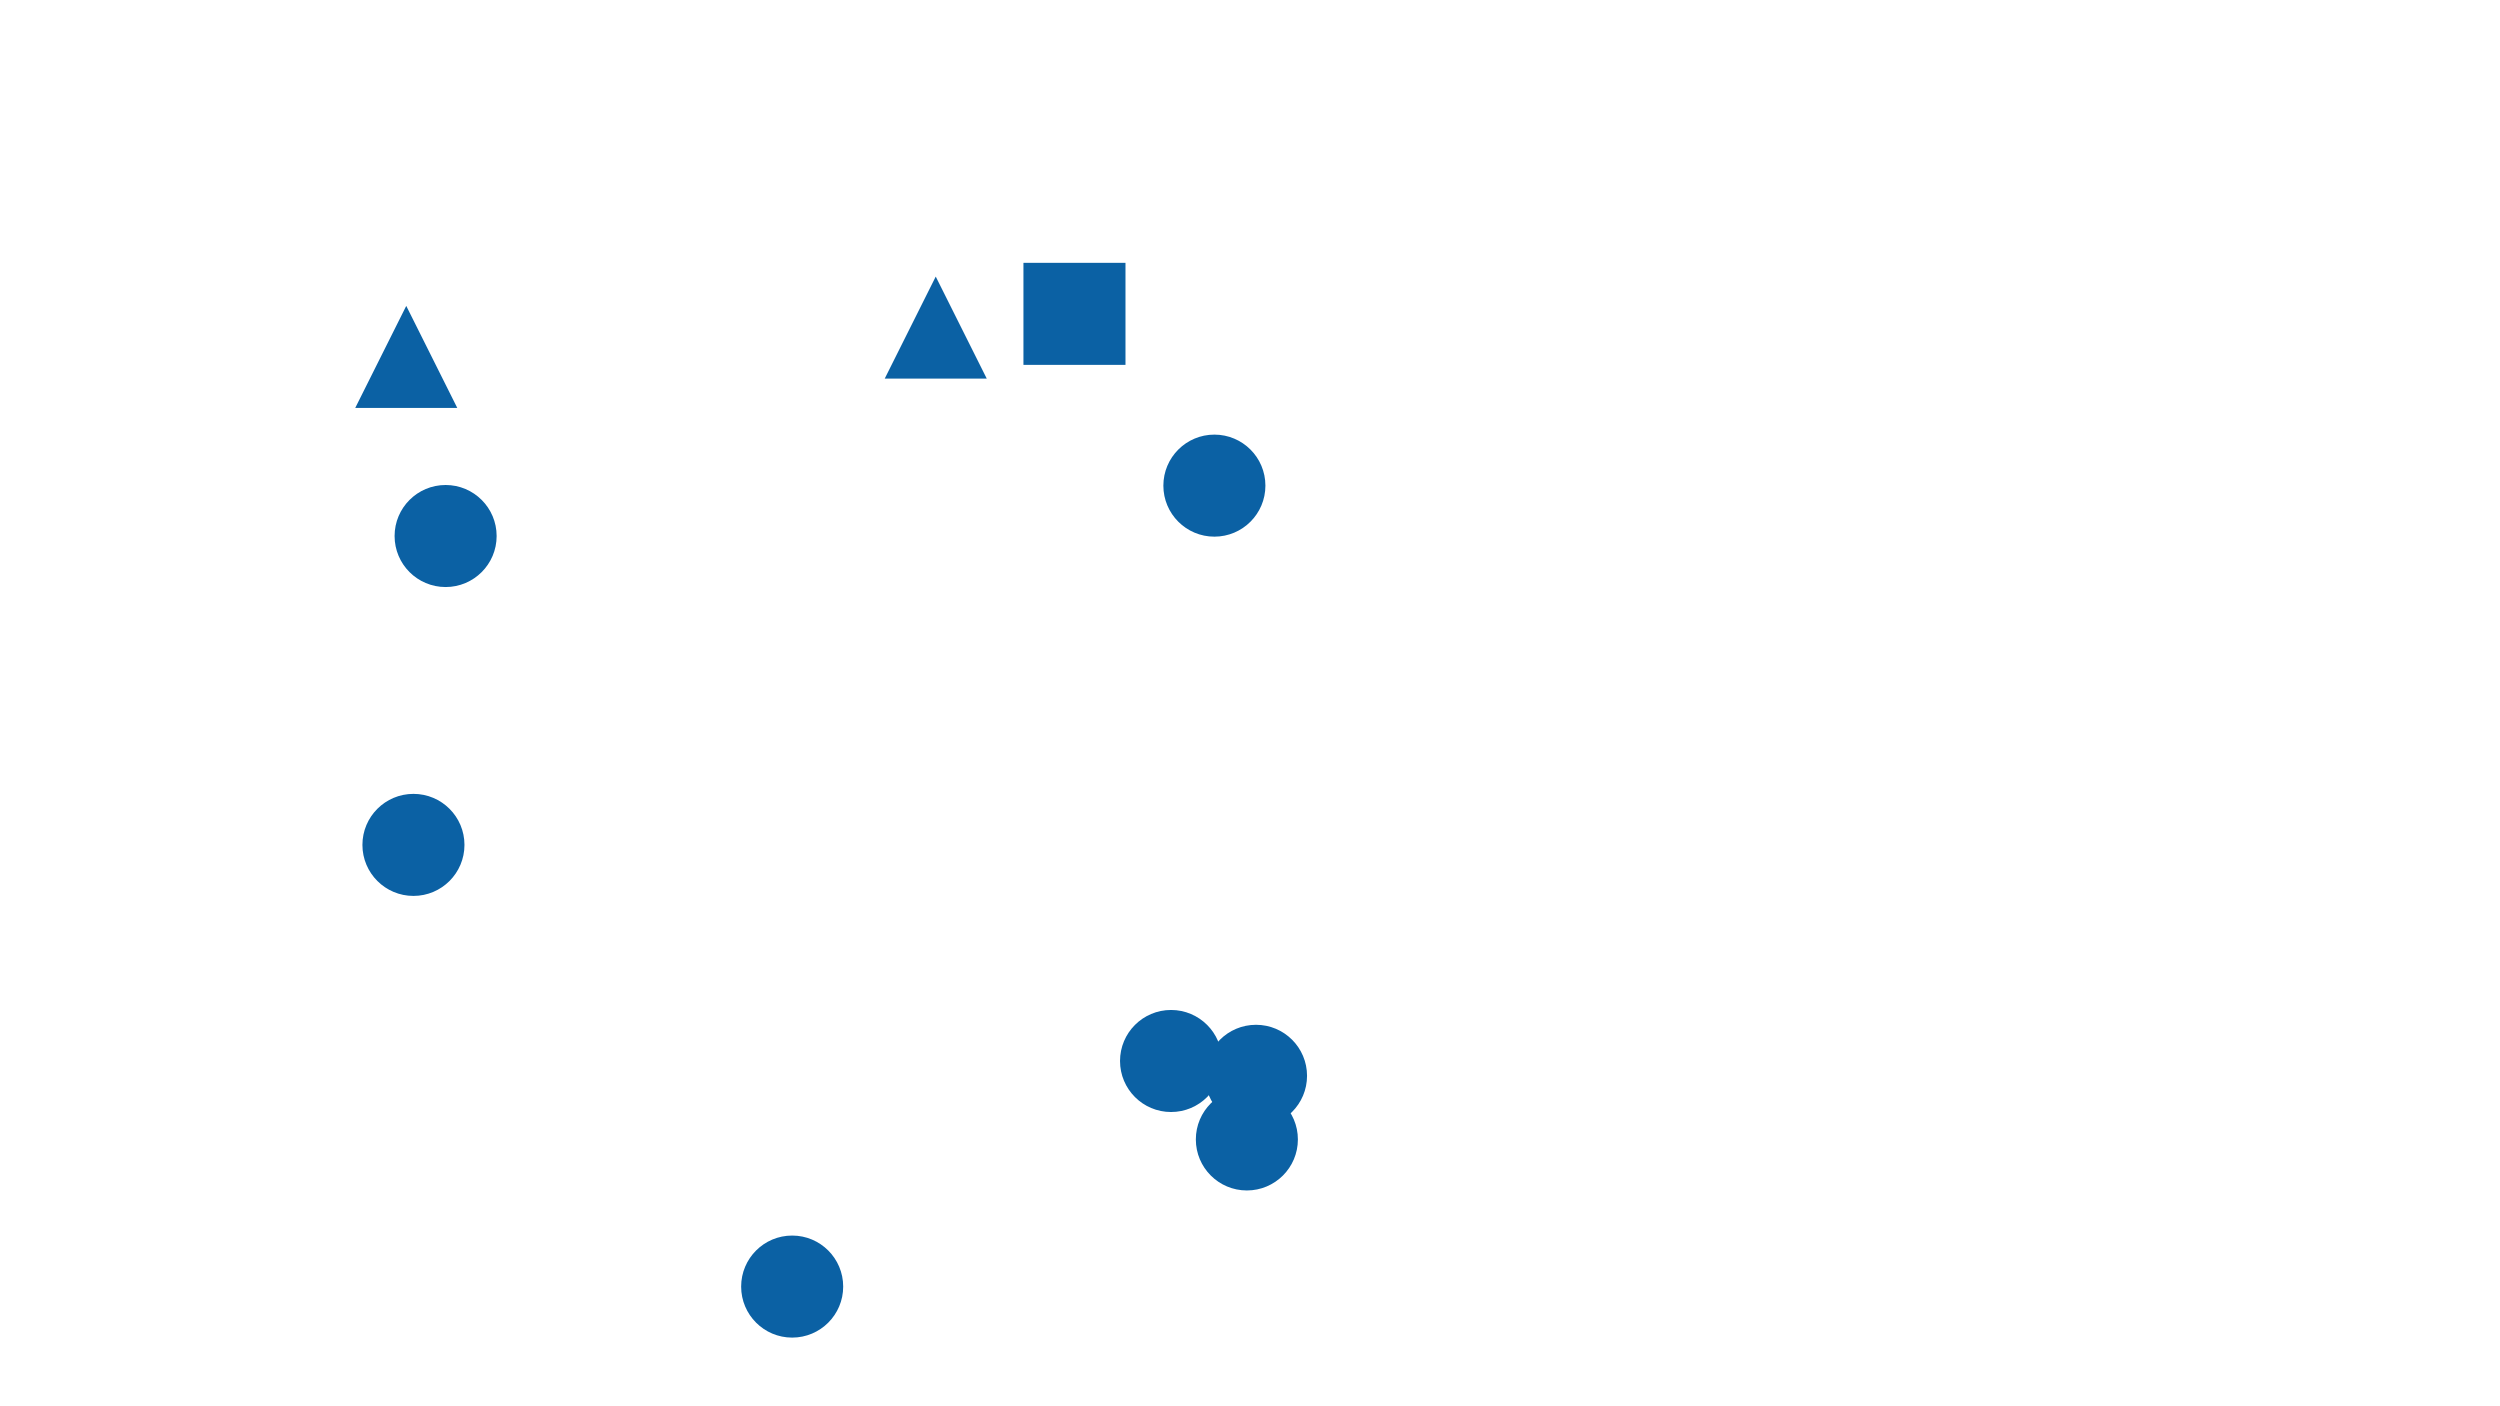
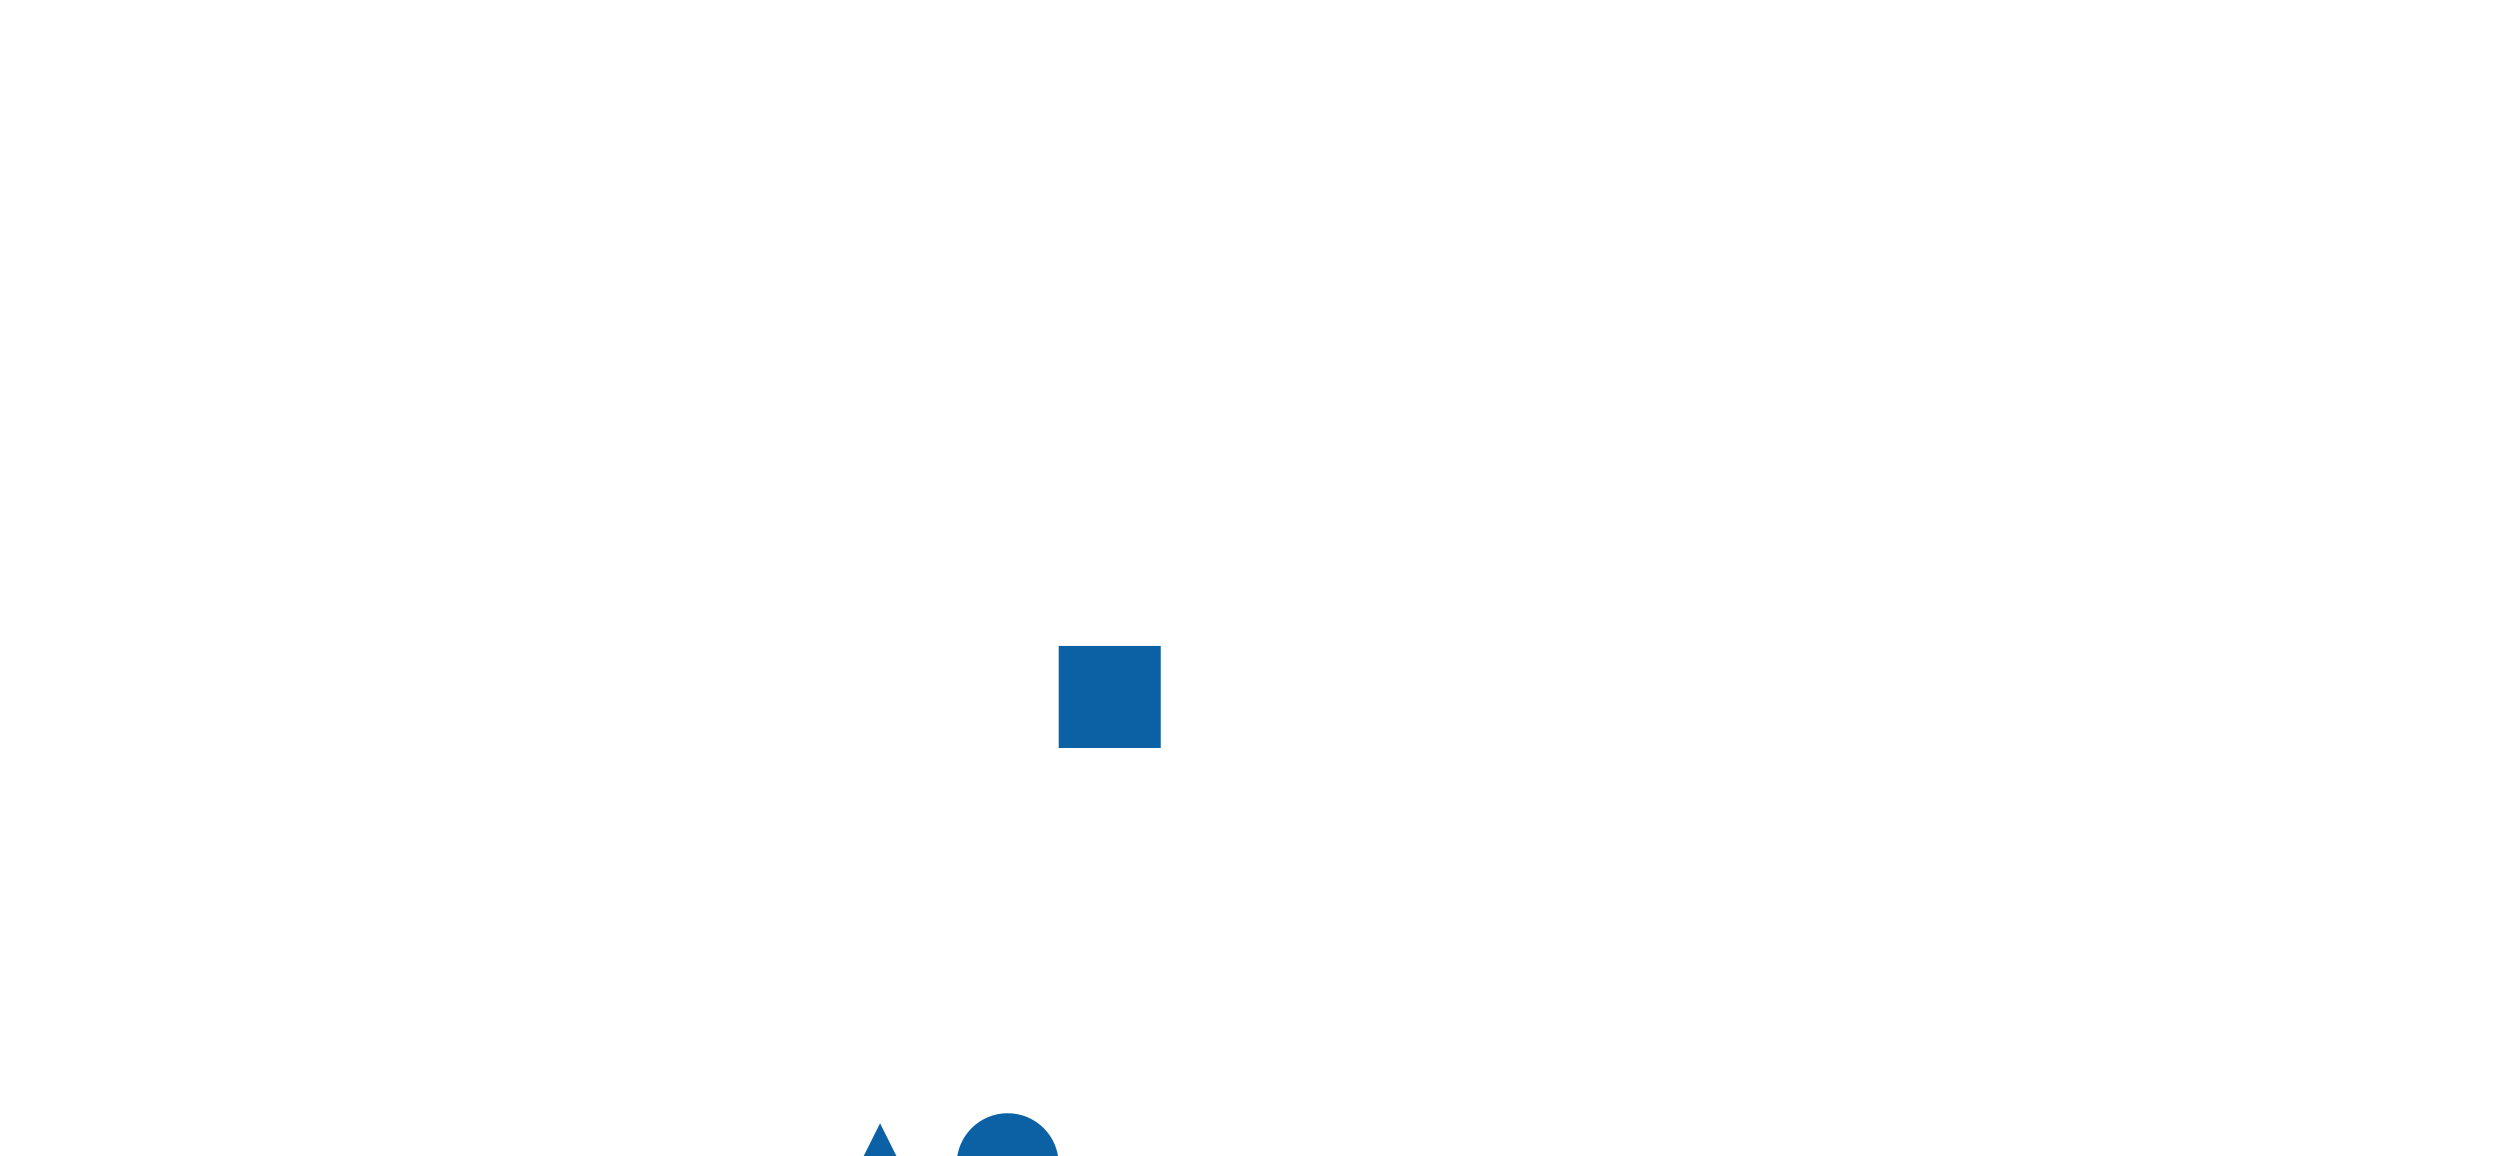
- <svg xmlns="http://www.w3.org/2000/svg" version="1.1" width="980" height="551" viewBox="0 0 980 551" xml:space="preserve">
+ <svg xmlns="http://www.w3.org/2000/svg" version="1.1" width="980" height="453" viewBox="0 0 980 453" xml:space="preserve">
  <defs>
</defs>
-   <g transform="matrix(1 0 0 1 421.19 123.03)">
+   <g transform="matrix(1 0 0 1 435.01 273.21)">
    <rect style="stroke: none; stroke-width: 1; stroke-dasharray: none; stroke-linecap: butt; stroke-dashoffset: 0; stroke-linejoin: miter; stroke-miterlimit: 4; fill: rgb(11,97,164); fill-rule: nonzero; opacity: 1;" x="-20" y="-20" rx="0" ry="0" width="40" height="40" />
  </g>
-   <g transform="matrix(1 0 0 1 488.77 446.66)">
+   <g transform="matrix(1 0 0 1 395 456.38)">
    <circle style="stroke: none; stroke-width: 1; stroke-dasharray: none; stroke-linecap: butt; stroke-dashoffset: 0; stroke-linejoin: miter; stroke-miterlimit: 4; fill: rgb(11,97,164); fill-rule: nonzero; opacity: 1;" cx="0" cy="0" r="20" />
  </g>
-   <g transform="matrix(1 0 0 1 159.25 139.91)">
+   <g transform="matrix(1 0 0 1 344.98 460.32)">
    <polygon style="stroke: none; stroke-width: 1; stroke-dasharray: none; stroke-linecap: butt; stroke-dashoffset: 0; stroke-linejoin: miter; stroke-miterlimit: 4; fill: rgb(11,97,164); fill-rule: nonzero; opacity: 1;" points="-20 20,0 -20,20 20" />
  </g>
-   <g transform="matrix(1 0 0 1 366.81 128.42)">
-     <polygon style="stroke: none; stroke-width: 1; stroke-dasharray: none; stroke-linecap: butt; stroke-dashoffset: 0; stroke-linejoin: miter; stroke-miterlimit: 4; fill: rgb(11,97,164); fill-rule: nonzero; opacity: 1;" points="-20 20,0 -20,20 20" />
-   </g>
-   <g transform="matrix(1 0 0 1 476.04 190.37)">
-     <circle style="stroke: none; stroke-width: 1; stroke-dasharray: none; stroke-linecap: butt; stroke-dashoffset: 0; stroke-linejoin: miter; stroke-miterlimit: 4; fill: rgb(11,97,164); fill-rule: nonzero; opacity: 1;" cx="0" cy="0" r="20" />
-   </g>
-   <g transform="matrix(1 0 0 1 459.05 415.91)">
-     <circle style="stroke: none; stroke-width: 1; stroke-dasharray: none; stroke-linecap: butt; stroke-dashoffset: 0; stroke-linejoin: miter; stroke-miterlimit: 4; fill: rgb(11,97,164); fill-rule: nonzero; opacity: 1;" cx="0" cy="0" r="20" />
-   </g>
-   <g transform="matrix(1 0 0 1 310.53 504.34)">
-     <circle style="stroke: none; stroke-width: 1; stroke-dasharray: none; stroke-linecap: butt; stroke-dashoffset: 0; stroke-linejoin: miter; stroke-miterlimit: 4; fill: rgb(11,97,164); fill-rule: nonzero; opacity: 1;" cx="0" cy="0" r="20" />
-   </g>
-   <g transform="matrix(1 0 0 1 174.68 210.12)">
-     <circle style="stroke: none; stroke-width: 1; stroke-dasharray: none; stroke-linecap: butt; stroke-dashoffset: 0; stroke-linejoin: miter; stroke-miterlimit: 4; fill: rgb(11,97,164); fill-rule: nonzero; opacity: 1;" cx="0" cy="0" r="20" />
-   </g>
-   <g transform="matrix(1 0 0 1 162.07 331.2)">
-     <circle style="stroke: none; stroke-width: 1; stroke-dasharray: none; stroke-linecap: butt; stroke-dashoffset: 0; stroke-linejoin: miter; stroke-miterlimit: 4; fill: rgb(11,97,164); fill-rule: nonzero; opacity: 1;" cx="0" cy="0" r="20" />
-   </g>
-   <g transform="matrix(1 0 0 1 492.36 421.72)">
-     <circle style="stroke: none; stroke-width: 1; stroke-dasharray: none; stroke-linecap: butt; stroke-dashoffset: 0; stroke-linejoin: miter; stroke-miterlimit: 4; fill: rgb(11,97,164); fill-rule: nonzero; opacity: 1;" cx="0" cy="0" r="20" />
-   </g>
</svg>
